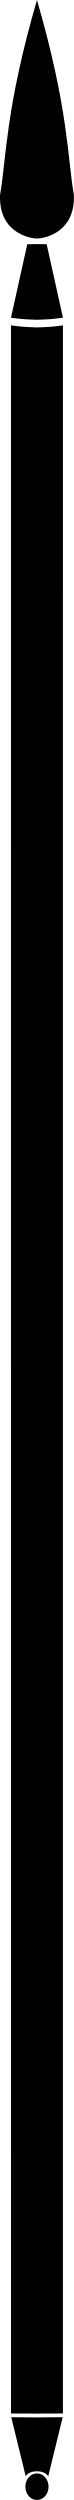
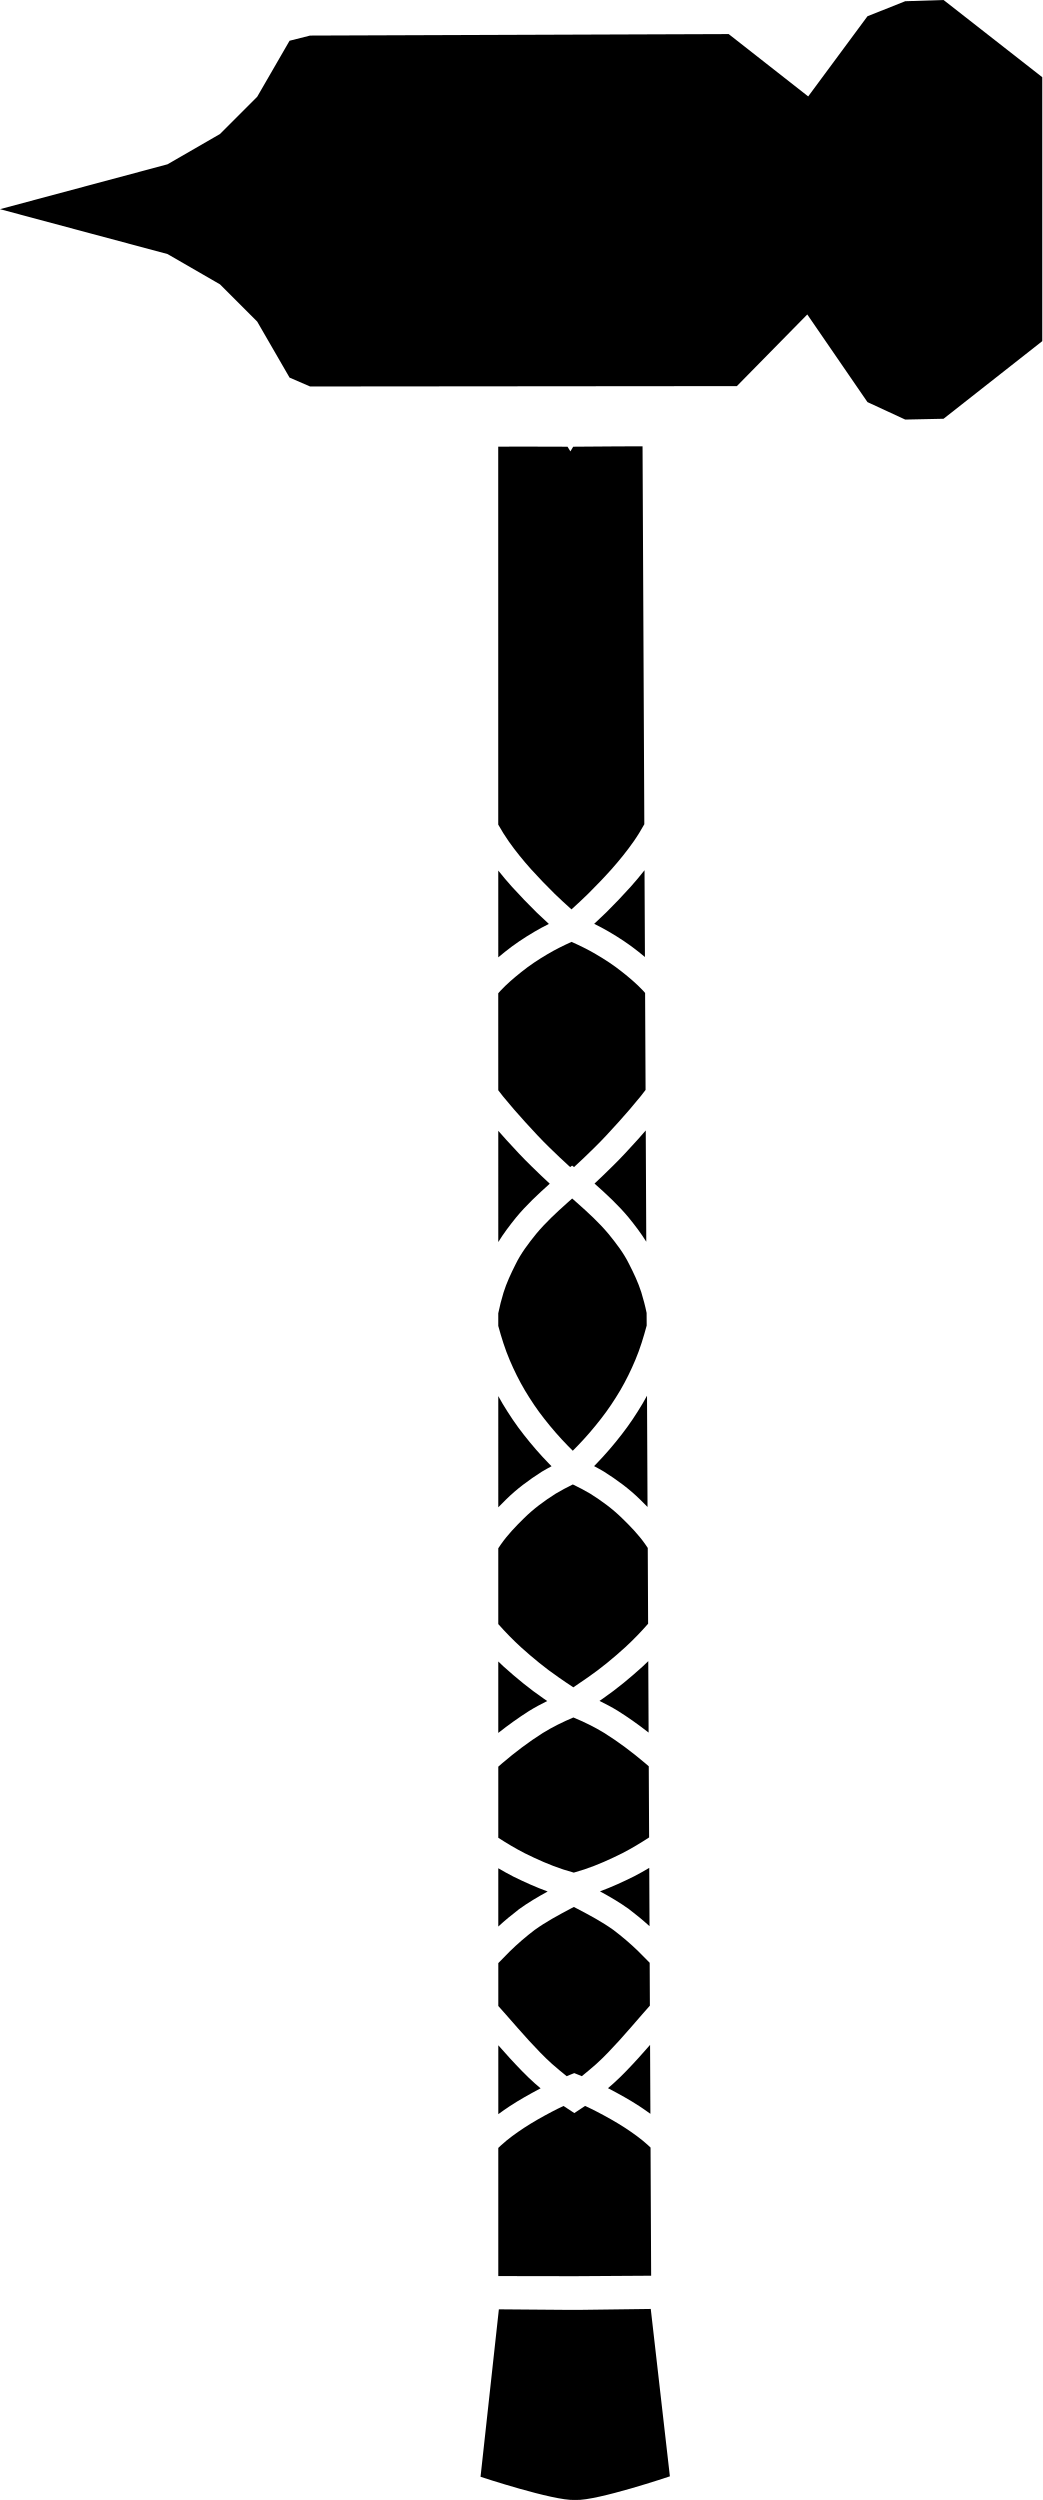
- <svg xmlns="http://www.w3.org/2000/svg" width="14.898mm" height="503.804mm" viewBox="0 0 14.898 503.804" version="1.1" id="svg1">
+ <svg xmlns="http://www.w3.org/2000/svg" width="86.227mm" height="206.824mm" viewBox="0 0 86.227 206.824" version="1.1" id="svg1">
  <defs id="defs1">
    </defs>
-   <g id="layer1" transform="translate(-98.12516,271.2474)">
-     <path style="fill:#000000;stroke-width:0.258" d="m 100.338,-205.684 0.006,420.799 1.494,0.019 3.736,0.006 3.736,-0.006 1.494,-0.019 0.006,-420.799 c -0.019,0.003 -0.038,0.007 -0.057,0.01 -0.142,0.024 -0.283,0.041 -0.426,0.059 -0.175,0.022 -0.352,0.045 -0.527,0.066 -0.193,0.025 -0.386,0.046 -0.58,0.068 -0.214,0.025 -0.428,0.045 -0.643,0.064 -0.236,0.02 -0.472,0.036 -0.709,0.051 -0.246,0.015 -0.493,0.029 -0.738,0.041 -0.232,0.011 -0.463,0.021 -0.695,0.031 -0.229,0.009 -0.458,0.015 -0.688,0.023 -0.058,0.002 -0.116,0.004 -0.174,0.006 -0.058,-0.002 -0.116,-0.004 -0.174,-0.006 -0.229,-0.008 -0.458,-0.014 -0.688,-0.023 -0.232,-0.01 -0.463,-0.02 -0.695,-0.031 -0.246,-0.012 -0.493,-0.026 -0.738,-0.041 -0.237,-0.015 -0.473,-0.03 -0.709,-0.051 -0.214,-0.019 -0.429,-0.039 -0.643,-0.064 -0.194,-0.023 -0.387,-0.043 -0.58,-0.068 -0.175,-0.022 -0.35,-0.044 -0.525,-0.066 -0.143,-0.017 -0.286,-0.034 -0.428,-0.059 -0.019,-0.003 -0.038,-0.007 -0.057,-0.01 z" id="path4" />
-     <path style="fill:#000000;stroke-width:0.265" d="m 105.574,-222.055 -1.953,0.021 -3.283,14.811 c 0.138,0.024 0.277,0.042 0.416,0.059 0.18,0.022 0.359,0.044 0.539,0.066 0.197,0.025 0.394,0.047 0.592,0.07 0.215,0.025 0.432,0.045 0.648,0.065 0.239,0.021 0.478,0.037 0.717,0.053 0.25,0.015 0.498,0.027 0.748,0.039 0.236,0.012 0.474,0.023 0.711,0.033 0.233,0.009 0.466,0.018 0.699,0.025 0.055,0.002 0.111,0.002 0.166,0.004 0.055,-0.002 0.111,-0.002 0.166,-0.004 0.233,-0.008 0.466,-0.016 0.699,-0.025 0.236,-0.01 0.475,-0.022 0.711,-0.033 0.25,-0.012 0.498,-0.024 0.748,-0.039 0.239,-0.015 0.478,-0.032 0.717,-0.053 0.216,-0.019 0.433,-0.039 0.648,-0.065 0.197,-0.023 0.395,-0.045 0.592,-0.07 0.18,-0.022 0.36,-0.044 0.539,-0.066 0.139,-0.017 0.278,-0.035 0.416,-0.059 l -3.281,-14.811 z" id="path1" />
-     <path style="fill:#000000;stroke-width:0.418" d="m 105.296,-223.187 c 0,0 -7.467,-0.435 -7.162,-8.774 1.289,-7.337 1.062,-17.329 7.44,-39.286 6.378,21.957 6.151,31.949 7.44,39.286 0.305,8.339 -7.162,8.774 -7.162,8.774" id="path2" />
-     <path style="fill:#000000;stroke-width:0.265" d="m 100.391,215.871 2.916,11.906 c 0,0 0.496,-1.026 2.268,-1.004 1.771,-0.022 2.268,1.004 2.268,1.004 l 2.916,-11.906 -5.184,0.041 z" id="path5" />
-     <path style="fill:#000000;stroke-width:0.358" id="path6" d="m 105.574,232.556 c -0.006,6e-5 -0.012,1e-4 -0.018,1.1e-4 -1.278,0.002 -2.316,-1.195 -2.319,-2.673 -0.003,-1.479 1.03,-2.681 2.308,-2.686 0.01,-4e-5 0.019,-1e-5 0.029,9e-5 0.01,-1e-4 0.019,-1.3e-4 0.029,-9e-5 1.278,0.005 2.311,1.208 2.308,2.686 -0.003,1.479 -1.041,2.675 -2.319,2.673 -0.006,-10e-6 -0.012,-5e-5 -0.018,-1.1e-4 z" />
+   <g id="layer1" transform="translate(-59.11993,-43.08657)">
+     <path style="fill:#000000;stroke-width:0.155" d="m 107.525,217.309 c -0.294,0.201 -0.591,0.399 -0.891,0.592 -0.301,-0.191 -0.597,-0.389 -0.893,-0.588 -0.334,0.156 -0.665,0.317 -0.99,0.49 -0.781,0.413 -1.552,0.845 -2.291,1.33 -0.663,0.441 -1.315,0.904 -1.9,1.445 -0.073,0.068 -0.145,0.137 -0.217,0.205 v 10.602 c 1.843,0.011 4.373,0.009 6.324,0.01 1.952,-0.01 4.479,-0.02 6.322,-0.039 l -0.049,-10.604 c -0.072,-0.068 -0.146,-0.136 -0.219,-0.203 -0.588,-0.538 -1.241,-0.998 -1.906,-1.436 -0.742,-0.481 -1.516,-0.911 -2.299,-1.32 -0.326,-0.171 -0.658,-0.33 -0.992,-0.484 z" id="path56" />
+     <path style="fill:#000000;stroke-width:0.155" d="m 100.344,212.291 v 5.7 c 0.304,-0.222 0.612,-0.438 0.925,-0.646 0.799,-0.526 1.634,-0.993 2.479,-1.441 0.032,-0.017 0.064,-0.032 0.096,-0.049 -0.155,-0.132 -0.309,-0.265 -0.463,-0.398 -0.737,-0.655 -1.412,-1.373 -2.08,-2.096 -0.323,-0.353 -0.641,-0.711 -0.957,-1.07 z m 12.556,-0.03 0.027,5.7 c -0.305,-0.221 -0.614,-0.435 -0.928,-0.642 -0.802,-0.522 -1.639,-0.986 -2.486,-1.429 -0.032,-0.017 -0.065,-0.032 -0.096,-0.049 0.154,-0.133 0.308,-0.266 0.461,-0.401 0.734,-0.658 1.405,-1.38 2.07,-2.106 0.321,-0.355 0.637,-0.714 0.952,-1.074 z" id="path58" />
+     <path style="fill:#000000;stroke-width:0.155" d="m 106.596,200.848 c -0.094,0.049 -0.189,0.099 -0.283,0.148 -1.014,0.537 -2.027,1.082 -2.961,1.754 -0.723,0.55 -1.412,1.143 -2.061,1.779 -0.32,0.317 -0.637,0.638 -0.947,0.965 v 3.547 c 0.221,0.25 0.445,0.497 0.664,0.748 0.621,0.707 1.236,1.418 1.871,2.113 0.615,0.665 1.234,1.327 1.91,1.932 0.399,0.346 0.8,0.689 1.215,1.016 0.099,-0.042 0.197,-0.084 0.297,-0.125 0.109,-0.045 0.217,-0.088 0.326,-0.131 0.11,0.042 0.219,0.087 0.328,0.131 0.1,0.04 0.199,0.082 0.299,0.123 0.413,-0.329 0.812,-0.674 1.209,-1.021 0.673,-0.607 1.289,-1.273 1.9,-1.941 0.632,-0.698 1.244,-1.413 1.861,-2.123 0.218,-0.252 0.441,-0.499 0.66,-0.75 l -0.016,-3.547 c -0.312,-0.325 -0.631,-0.645 -0.953,-0.961 -0.652,-0.633 -1.343,-1.221 -2.068,-1.768 -0.937,-0.667 -1.954,-1.21 -2.971,-1.742 -0.094,-0.049 -0.187,-0.098 -0.281,-0.146 z" id="path51" />
+     <path style="fill:#000000;stroke-width:0.155" d="m 100.343,197.646 v 4.822 c 0.546,-0.501 1.116,-0.975 1.704,-1.425 0.756,-0.551 1.562,-1.024 2.381,-1.473 -0.97,-0.354 -1.912,-0.779 -2.839,-1.235 -0.423,-0.216 -0.837,-0.449 -1.246,-0.689 z m 12.489,-0.03 0.023,4.822 c -0.548,-0.498 -1.12,-0.969 -1.711,-1.417 -0.759,-0.547 -1.566,-1.017 -2.388,-1.462 0.968,-0.359 1.909,-0.788 2.833,-1.249 0.422,-0.218 0.835,-0.453 1.243,-0.695 z" id="path54" />
+     <path style="fill:#000000;stroke-width:0.155" d="m 106.557,185.172 c -0.872,0.369 -1.723,0.785 -2.531,1.285 -1.184,0.748 -2.295,1.595 -3.361,2.504 -0.108,0.093 -0.215,0.188 -0.322,0.281 v 5.883 c 0.712,0.462 1.442,0.896 2.197,1.283 1.032,0.51 2.084,0.982 3.18,1.34 0.288,0.091 0.578,0.178 0.869,0.26 0.29,-0.083 0.579,-0.171 0.867,-0.264 1.094,-0.363 2.144,-0.841 3.174,-1.355 0.754,-0.391 1.482,-0.828 2.191,-1.293 l -0.029,-5.883 c -0.108,-0.093 -0.214,-0.187 -0.322,-0.279 -1.07,-0.904 -2.186,-1.746 -3.373,-2.488 -0.811,-0.496 -1.665,-0.908 -2.539,-1.273 z" id="path28" />
+     <path style="fill:#000000;stroke-width:0.155" d="m 100.342,180.541 v 5.909 c 0.815,-0.643 1.657,-1.249 2.534,-1.807 0.491,-0.306 1,-0.575 1.516,-0.831 -0.097,-0.067 -0.196,-0.133 -0.293,-0.201 -1.164,-0.799 -2.253,-1.696 -3.302,-2.639 -0.155,-0.141 -0.304,-0.287 -0.456,-0.432 z m 12.409,-0.029 0.028,5.909 c -0.818,-0.639 -1.663,-1.241 -2.543,-1.795 -0.493,-0.303 -1.003,-0.57 -1.52,-0.824 0.097,-0.068 0.195,-0.134 0.292,-0.202 1.16,-0.805 2.245,-1.706 3.289,-2.654 0.154,-0.142 0.303,-0.289 0.454,-0.434 z" id="path34" />
+     <path style="fill:#000000;stroke-width:0.155" d="m 106.512,165.893 c -0.483,0.236 -0.959,0.488 -1.422,0.764 -0.938,0.595 -1.833,1.253 -2.623,2.037 -0.687,0.672 -1.356,1.371 -1.908,2.16 -0.073,0.107 -0.145,0.215 -0.217,0.322 v 6.27 c 0.597,0.675 1.228,1.321 1.895,1.93 0.982,0.884 2.001,1.724 3.092,2.473 0.404,0.282 0.81,0.56 1.223,0.83 0.411,-0.272 0.818,-0.552 1.221,-0.836 1.087,-0.754 2.102,-1.597 3.08,-2.486 0.664,-0.611 1.291,-1.261 1.885,-1.939 l -0.029,-6.27 c -0.072,-0.107 -0.145,-0.216 -0.219,-0.322 -0.556,-0.787 -1.228,-1.482 -1.918,-2.15 -0.794,-0.78 -1.692,-1.435 -2.633,-2.025 -0.464,-0.274 -0.941,-0.522 -1.426,-0.756 z" id="path36" />
+     <path style="fill:#000000;stroke-width:0.155" d="m 100.342,158.583 5.2e-4,9.204 c 0.204,-0.212 0.412,-0.421 0.622,-0.627 0.896,-0.89 1.912,-1.638 2.973,-2.316 0.266,-0.16 0.538,-0.31 0.811,-0.457 -0.065,-0.066 -0.131,-0.131 -0.196,-0.198 -0.743,-0.759 -1.437,-1.562 -2.092,-2.398 -0.643,-0.813 -1.218,-1.676 -1.752,-2.563 -0.126,-0.213 -0.248,-0.428 -0.367,-0.645 z m 12.305,-0.029 0.043,9.203 c -0.205,-0.211 -0.414,-0.419 -0.625,-0.624 -0.9,-0.886 -1.92,-1.629 -2.984,-2.302 -0.267,-0.159 -0.54,-0.307 -0.813,-0.453 0.065,-0.066 0.131,-0.132 0.195,-0.199 0.739,-0.763 1.43,-1.569 2.08,-2.408 0.639,-0.816 1.21,-1.681 1.74,-2.571 0.125,-0.213 0.246,-0.429 0.364,-0.647 z" id="path38" />
+     <path style="fill:#000000;stroke-width:0.155" d="m 106.455,142.238 c -0.141,0.121 -0.279,0.245 -0.416,0.371 -0.898,0.803 -1.786,1.624 -2.559,2.553 -0.64,0.794 -1.262,1.604 -1.709,2.527 -0.381,0.757 -0.743,1.527 -0.996,2.338 -0.169,0.563 -0.319,1.131 -0.434,1.707 v 1.043 c 0.263,0.962 0.556,1.916 0.949,2.834 0.366,0.863 0.782,1.702 1.26,2.51 0.487,0.813 1.014,1.602 1.602,2.346 0.605,0.774 1.25,1.517 1.938,2.221 0.138,0.141 0.276,0.279 0.416,0.418 0.139,-0.139 0.275,-0.278 0.412,-0.42 0.684,-0.707 1.324,-1.453 1.926,-2.23 0.584,-0.747 1.109,-1.537 1.592,-2.352 0.474,-0.81 0.886,-1.653 1.248,-2.518 0.389,-0.92 0.677,-1.875 0.936,-2.838 l -0.006,-1.043 c -0.117,-0.576 -0.268,-1.143 -0.439,-1.705 -0.257,-0.81 -0.623,-1.579 -1.008,-2.334 -0.451,-0.921 -1.079,-1.729 -1.723,-2.52 -0.777,-0.925 -1.668,-1.74 -2.57,-2.539 -0.137,-0.125 -0.277,-0.249 -0.418,-0.369 z" id="path40" />
+     <path style="fill:#000000;stroke-width:0.155" d="m 100.342,136.639 5.2e-4,9.203 c 0.436,-0.711 0.943,-1.376 1.467,-2.027 0.842,-1.019 1.809,-1.921 2.792,-2.801 -0.505,-0.466 -1.001,-0.943 -1.492,-1.424 -0.735,-0.71 -1.427,-1.462 -2.115,-2.217 -0.22,-0.242 -0.435,-0.488 -0.652,-0.734 z m 12.201,-0.029 0.043,9.202 c -0.439,-0.709 -0.95,-1.372 -1.476,-2.02 -0.847,-1.015 -1.818,-1.913 -2.805,-2.788 0.503,-0.468 0.996,-0.948 1.485,-1.431 0.731,-0.714 1.42,-1.469 2.105,-2.227 0.219,-0.243 0.433,-0.49 0.648,-0.737 z" id="path42" />
+     <path style="fill:#000000;stroke-width:0.155" d="m 106.404,121.008 c -0.681,0.307 -1.352,0.638 -1.994,1.02 -0.756,0.445 -1.486,0.928 -2.17,1.48 -0.602,0.481 -1.191,0.983 -1.719,1.547 -0.062,0.068 -0.121,0.138 -0.182,0.207 l 0.002,8.021 c 0.13,0.168 0.258,0.338 0.391,0.504 0.596,0.731 1.215,1.441 1.85,2.139 0.66,0.725 1.324,1.447 2.029,2.129 0.549,0.537 1.107,1.066 1.676,1.582 0.054,-0.04 0.108,-0.079 0.162,-0.119 0.054,0.04 0.108,0.079 0.162,0.119 0.567,-0.519 1.122,-1.05 1.668,-1.59 0.702,-0.685 1.362,-1.411 2.02,-2.139 0.631,-0.7 1.247,-1.415 1.84,-2.148 0.132,-0.166 0.259,-0.336 0.389,-0.504 l -0.039,-8.023 c -0.061,-0.069 -0.12,-0.137 -0.182,-0.205 -0.53,-0.561 -1.12,-1.061 -1.725,-1.539 -0.686,-0.549 -1.421,-1.029 -2.18,-1.471 -0.644,-0.379 -1.316,-0.706 -1.998,-1.01 z" id="path44" />
+     <path style="fill:#000000;stroke-width:0.155" d="m 100.341,115.109 5.1e-4,7.179 c 0.184,-0.155 0.369,-0.308 0.557,-0.458 0.763,-0.616 1.579,-1.156 2.422,-1.654 0.394,-0.234 0.798,-0.448 1.207,-0.652 -0.338,-0.31 -0.674,-0.623 -1.004,-0.942 -0.697,-0.688 -1.379,-1.391 -2.036,-2.117 -0.396,-0.44 -0.778,-0.893 -1.146,-1.356 z m 12.1,-0.029 0.034,7.179 c -0.184,-0.154 -0.371,-0.306 -0.559,-0.455 -0.766,-0.612 -1.584,-1.148 -2.43,-1.643 -0.395,-0.232 -0.8,-0.444 -1.21,-0.646 0.337,-0.312 0.671,-0.626 1,-0.947 0.694,-0.691 1.373,-1.397 2.026,-2.127 0.394,-0.442 0.774,-0.896 1.14,-1.361 z" id="path47" />
+     <path style="fill:#000000;stroke-width:0.155" d="m 112.273,80.01 c 0,0 -0.892,0.001 -2.055,0.006 -1.163,0.004 -2.597,0.012 -3.678,0.027 -0.079,0.124 -0.156,0.253 -0.232,0.387 -0.077,-0.134 -0.157,-0.263 -0.236,-0.387 -1.081,-0.01 -2.513,-0.011 -3.676,-0.01 -1.163,0.001 -2.057,0.006 -2.057,0.006 h -0.002 l 0.002,31.266 c 0.27,0.479 0.557,0.947 0.875,1.398 0.572,0.813 1.202,1.582 1.865,2.322 0.624,0.691 1.274,1.359 1.936,2.014 0.452,0.437 0.915,0.862 1.383,1.281 0.466,-0.421 0.926,-0.85 1.375,-1.289 0.659,-0.658 1.307,-1.327 1.928,-2.021 0.659,-0.744 1.285,-1.515 1.854,-2.33 0.316,-0.452 0.601,-0.924 0.869,-1.404 l -0.146,-31.266 z" id="path4" />
+     <path style="fill:#000000;stroke-width:0.265" d="m 112.957,234.105 -5.83,0.076 -0.453,0.002 h -0.453 l -5.83,-0.047 -1.516,13.854 c 0,0 6.016,1.995 7.795,1.918 0.014,-6e-4 0.027,-0.001 0.041,-0.002 0.014,6.8e-4 0.029,0.001 0.043,0.002 1.779,0.069 7.785,-1.955 7.785,-1.955 z" id="path5" />
  </g>
+   <path style="fill:#000000;stroke-width:0.265" d="m 25.652,2.943 -1.697,0.428 -2.676,4.633 -3.08,3.082 -4.34,2.506 -6.447,1.727 L 0,17.305 l 7.412,1.986 6.447,1.727 4.34,2.506 3.08,3.082 2.676,4.633 1.697,0.734 35.308,-0.03 5.826,-5.927 4.979,7.25 3.123,1.445 3.172,-0.067 8.166,-6.421 V 6.387 L 78.061,0 74.889,0.101 71.766,1.344 66.862,7.977 60.283,2.819 Z" id="path6" />
</svg>
